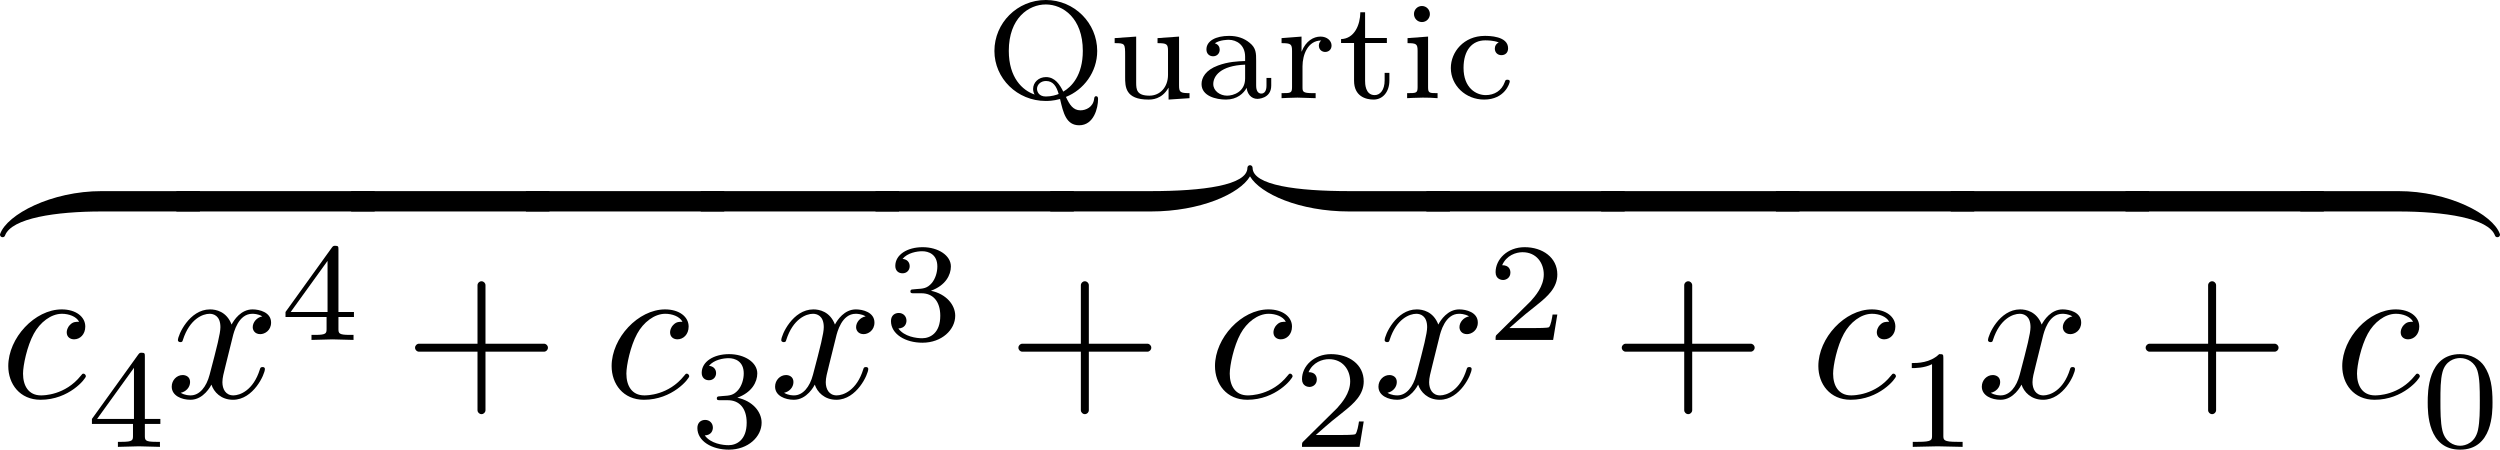
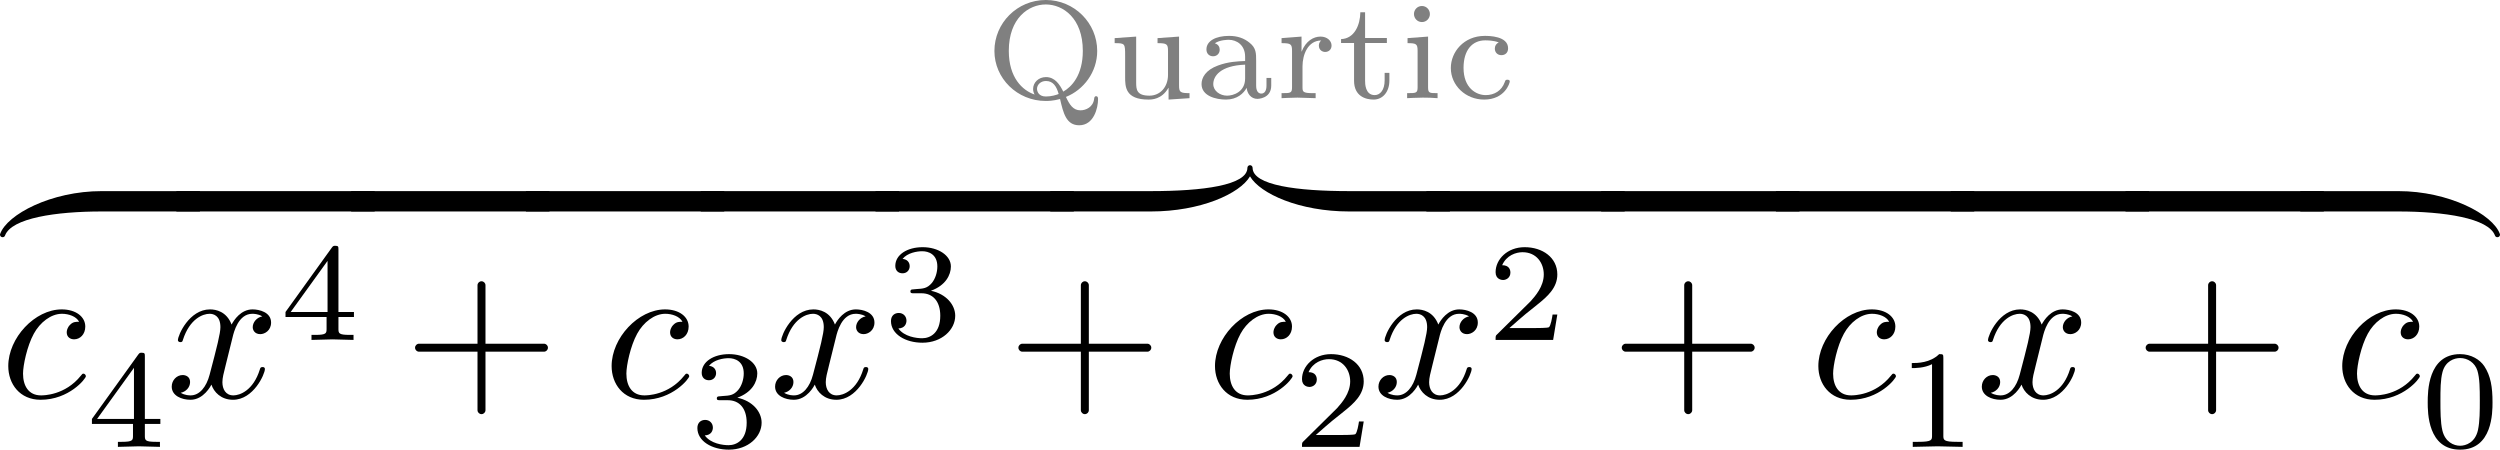
<svg xmlns="http://www.w3.org/2000/svg" xmlns:xlink="http://www.w3.org/1999/xlink" viewBox="0 -31.883 200.48 36.059" width="200.48" height="36.059" style="vertical-align:-4.176px">
  <defs>
    <path id="g0-12" d="M722 -250C722 -261 713 -270 702 -270L409 -270L409 -563C409 -574 400 -583 389 -583C378 -583 369 -574 369 -563L369 -270L76 -270C65 -270 56 -261 56 -250C56 -239 65 -230 76 -230L369 -230L369 63C369 74 378 83 389 83C400 83 409 74 409 63L409 -230L702 -230C713 -230 722 -239 722 -250Z" />
    <path id="g0-856" d="M544 -90L544 -145L510 -145L510 -91C510 -81 510 -33 473 -33C436 -33 436 -80 436 -93L436 -268C436 -321 436 -359 390 -396C349 -430 301 -446 242 -446C147 -446 80 -410 80 -349C80 -317 102 -300 128 -300C155 -300 175 -320 175 -347C175 -364 167 -385 140 -393C176 -418 234 -418 240 -418C296 -418 357 -381 357 -297L357 -266C302 -264 236 -261 163 -234C73 -201 45 -146 45 -101C45 -15 149 10 220 10C300 10 347 -35 368 -74C372 -33 399 5 445 5C445 5 544 5 544 -90ZM357 -141C357 -45 273 -18 228 -18C177 -18 129 -52 129 -101C129 -156 177 -233 357 -240Z" />
    <path id="g0-873" d="M468 -120C468 -132 455 -132 451 -132C438 -132 437 -129 432 -115C410 -53 357 -22 296 -22C227 -22 137 -73 137 -217C137 -344 199 -414 292 -414C305 -414 353 -414 389 -399C371 -391 361 -375 361 -355C361 -328 380 -308 408 -308C435 -308 456 -325 456 -357C456 -446 317 -446 289 -446C139 -446 46 -331 46 -216C46 -90 153 10 284 10C433 10 468 -108 468 -120Z" />
    <path id="g0-922" d="M529 -164L529 -200L418 -200L418 -646C418 -667 418 -674 396 -674C384 -674 380 -674 370 -660L39 -200L39 -164L333 -164L333 -82C333 -48 333 -36 252 -36L225 -36L225 0L375 -4L526 0L526 -36L499 -36C418 -36 418 -48 418 -82L418 -164ZM340 -200L76 -200L340 -566Z" />
    <path id="g0-966" d="M473 0L473 -36L435 -36C335 -36 335 -49 335 -82L335 -636C335 -663 333 -664 305 -664C241 -601 150 -600 109 -600L109 -564C133 -564 199 -564 254 -592L254 -82C254 -49 254 -36 154 -36L116 -36L116 0L294 -4Z" />
    <path id="g0-979" d="M812 8C812 0 812 -14 798 -14C786 -14 785 -3 784 5C777 64 725 87 686 87C633 87 608 46 582 -9C708 -59 806 -186 806 -338C806 -538 642 -703 438 -703C233 -703 70 -538 70 -338C70 -142 233 20 438 20C450 20 490 20 540 6C563 106 584 194 677 194C782 194 812 70 812 8ZM703 -339C703 -162 621 -80 563 -47C538 -97 504 -151 439 -151C387 -151 347 -113 347 -66C347 -52 351 -37 358 -26C270 -56 173 -147 173 -339C173 -573 315 -671 438 -671C561 -671 703 -573 703 -339ZM530 -30C513 -23 478 -12 438 -12C385 -12 375 -51 375 -67C375 -96 401 -123 439 -123C490 -123 514 -86 530 -30Z" />
    <path id="g0-989" d="M407 -377C407 -411 375 -441 328 -441C278 -441 223 -410 193 -334L192 -334L192 -441L49 -430L49 -394C116 -394 124 -387 124 -338L124 -79C124 -36 114 -36 49 -36L49 0C54 0 122 -4 163 -4L293 0L293 -36L273 -36C199 -36 199 -47 199 -81L199 -228C199 -312 238 -413 333 -413C324 -406 316 -393 316 -377C316 -344 342 -331 361 -331C385 -331 407 -347 407 -377Z" />
    <path id="g0-1004" d="M375 -126L375 -181L341 -181L341 -127C341 -59 309 -22 270 -22C201 -22 201 -106 201 -124L201 -395L357 -395L357 -431L201 -431L201 -615L167 -615C166 -525 125 -426 29 -423L29 -395L122 -395L122 -125C122 -13 206 10 262 10C329 10 375 -47 375 -126Z" />
    <path id="g0-1007" d="M514 -173C514 -251 450 -329 340 -352C445 -390 483 -465 483 -526C483 -605 392 -664 281 -664C170 -664 85 -610 85 -530C85 -496 107 -477 137 -477C168 -477 188 -500 188 -528C188 -557 168 -578 137 -580C172 -624 241 -635 278 -635C323 -635 386 -613 386 -526C386 -484 372 -438 346 -407C313 -369 285 -367 235 -364C210 -362 208 -362 203 -361C203 -361 193 -359 193 -348C193 -334 202 -334 219 -334L273 -334C351 -334 407 -280 407 -173C407 -49 335 -12 277 -12C237 -12 149 -23 107 -82C154 -84 165 -117 165 -138C165 -170 141 -193 110 -193C82 -193 54 -176 54 -135C54 -41 158 20 279 20C418 20 514 -73 514 -173Z" />
    <path id="g0-1013" d="M505 -182L471 -182C468 -160 458 -101 445 -91C437 -85 360 -85 346 -85L162 -85C267 -178 302 -206 362 -253C436 -312 505 -374 505 -469C505 -590 399 -664 271 -664C147 -664 63 -577 63 -485C63 -434 106 -429 116 -429C140 -429 169 -446 169 -482C169 -500 162 -535 110 -535C141 -606 209 -628 256 -628C356 -628 408 -550 408 -469C408 -382 346 -313 314 -277L73 -39C63 -30 63 -28 63 0L475 0Z" />
    <path id="g0-1015" d="M590 0L590 -36C523 -36 515 -43 515 -92L515 -441L361 -430L361 -394C428 -394 436 -387 436 -338L436 -167C436 -79 379 -18 303 -18C212 -18 208 -61 208 -112L208 -441L54 -430L54 -394C129 -394 129 -391 129 -302L129 -152C129 -83 129 10 296 10C318 10 391 10 439 -74L440 -74L440 10Z" />
    <path id="g0-1032" d="M516 -319C516 -429 503 -508 457 -578C426 -624 364 -664 284 -664C52 -664 52 -391 52 -319C52 -247 52 20 284 20C516 20 516 -247 516 -319ZM425 -332C425 -258 425 -184 412 -121C392 -30 324 -8 284 -8C238 -8 177 -35 157 -117C143 -176 143 -258 143 -332C143 -405 143 -481 158 -536C179 -615 243 -636 284 -636C338 -636 390 -603 408 -545C424 -491 425 -419 425 -332Z" />
    <path id="g0-1039" d="M274 0L274 -36C216 -36 206 -36 206 -78L206 -441L59 -430L59 -394C122 -394 131 -388 131 -339L131 -79C131 -36 121 -36 56 -36L56 0C56 0 128 -4 168 -4C203 -4 239 -3 274 0ZM219 -602C219 -634 194 -660 162 -660C128 -660 105 -632 105 -603C105 -571 130 -545 162 -545C196 -545 219 -573 219 -602Z" />
    <path id="g0-1298" d="M430 -107C430 -113 424 -120 418 -120C413 -120 411 -118 405 -110C326 -11 217 -11 205 -11C142 -11 115 -60 115 -120C115 -161 135 -258 169 -320C200 -377 255 -420 310 -420C344 -420 382 -407 396 -380C380 -380 366 -380 352 -366C336 -351 334 -334 334 -327C334 -303 352 -292 371 -292C400 -292 427 -316 427 -356C427 -405 380 -442 309 -442C174 -442 41 -299 41 -158C41 -68 99 11 203 11C346 11 430 -95 430 -107Z" />
    <path id="g0-1319" d="M527 -376C527 -428 468 -442 434 -442C376 -442 341 -389 329 -366C304 -432 250 -442 221 -442C117 -442 60 -313 60 -288C60 -278 72 -278 72 -278C80 -278 83 -280 85 -289C119 -395 185 -420 219 -420C238 -420 273 -411 273 -353C273 -322 256 -255 219 -115C203 -53 168 -11 124 -11C118 -11 95 -11 74 -24C99 -29 121 -50 121 -78C121 -105 99 -113 84 -113C54 -113 29 -87 29 -55C29 -9 79 11 123 11C189 11 225 -59 228 -65C240 -28 276 11 336 11C439 11 496 -118 496 -143C496 -153 487 -153 484 -153C475 -153 473 -149 471 -142C438 -35 370 -11 338 -11C299 -11 283 -43 283 -77C283 -99 289 -121 300 -165L334 -302C340 -328 363 -420 433 -420C438 -420 462 -420 483 -407C455 -402 435 -377 435 -353C435 -337 446 -318 473 -318C495 -318 527 -336 527 -376Z" />
    <path id="g0-2547" d="M1002 -622L1002 -724L510 -724C256 -724 36 -607 1 -510C0 -509 0 -507 0 -506C0 -498 6 -493 13 -493C19 -493 23 -496 25 -501C57 -589 281 -622 510 -622Z" />
    <path id="g0-2548" d="M994 -622L994 -724L5 -724L0 -724L0 -622L5 -622Z" />
    <path id="g0-2549" d="M2003 -724L1498 -724C1238 -724 1014 -753 1014 -841C1014 -848 1008 -854 1001 -854C994 -854 988 -848 988 -841C988 -753 764 -724 504 -724L0 -724L0 -622L504 -622C753 -622 950 -711 1001 -798C1052 -711 1249 -622 1498 -622L2003 -622Z" />
    <path id="g0-2550" d="M1001 -506C1001 -507 1001 -509 1000 -510C965 -607 745 -724 491 -724L0 -724L0 -622L491 -622C720 -622 944 -589 976 -501C978 -496 982 -493 988 -493C995 -493 1001 -498 1001 -506Z" />
  </defs>
  <g fill="#000">
-     <use xlink:href="#g0-979" transform="translate(78.96 -24.01) scale(0.0112)" />
-     <use xlink:href="#g0-1015" transform="translate(88.782 -24.01) scale(0.0112)" />
-     <use xlink:href="#g0-856" transform="translate(95.85 -24.01) scale(0.0112)" />
-     <use xlink:href="#g0-989" transform="translate(102.222 -24.01) scale(0.0112)" />
-     <use xlink:href="#g0-1004" transform="translate(107.218 -24.01) scale(0.0112)" />
-     <use xlink:href="#g0-1039" transform="translate(112.213 -24.01) scale(0.0112)" />
-     <use xlink:href="#g0-873" transform="translate(115.83 -24.01) scale(0.0112)" />
+     <use xlink:href="#g0-979" transform="translate(78.96 -24.01) scale(0.0112)" fill="#808080" />
+     <use xlink:href="#g0-1015" transform="translate(88.782 -24.01) scale(0.0112)" fill="#808080" />
+     <use xlink:href="#g0-856" transform="translate(95.85 -24.01) scale(0.0112)" fill="#808080" />
+     <use xlink:href="#g0-989" transform="translate(102.222 -24.01) scale(0.0112)" fill="#808080" />
+     <use xlink:href="#g0-1004" transform="translate(107.218 -24.01) scale(0.0112)" fill="#808080" />
+     <use xlink:href="#g0-1039" transform="translate(112.213 -24.01) scale(0.0112)" fill="#808080" />
+     <use xlink:href="#g0-873" transform="translate(115.83 -24.01) scale(0.0112)" fill="#808080" />
    <use xlink:href="#g0-2547" transform="translate(0 -4.973) scale(0.016)" />
    <use xlink:href="#g0-2548" transform="translate(14.144 -4.973) scale(0.016)" />
    <use xlink:href="#g0-2548" transform="translate(28.16 -4.973) scale(0.016)" />
    <use xlink:href="#g0-2548" transform="translate(42.176 -4.973) scale(0.016)" />
    <use xlink:href="#g0-2548" transform="translate(56.192 -4.973) scale(0.016)" />
    <use xlink:href="#g0-2548" transform="translate(70.208 -4.973) scale(0.016)" />
    <use xlink:href="#g0-2549" transform="translate(84.224 -4.973) scale(0.016)" />
    <use xlink:href="#g0-2548" transform="translate(114.384 -4.973) scale(0.016)" />
    <use xlink:href="#g0-2548" transform="translate(128.4 -4.973) scale(0.016)" />
    <use xlink:href="#g0-2548" transform="translate(142.416 -4.973) scale(0.016)" />
    <use xlink:href="#g0-2548" transform="translate(156.432 -4.973) scale(0.016)" />
    <use xlink:href="#g0-2548" transform="translate(170.448 -4.973) scale(0.016)" />
    <use xlink:href="#g0-2550" transform="translate(184.464 -4.973) scale(0.016)" />
    <use xlink:href="#g0-1298" transform="translate(0.007 0) scale(0.016)" />
    <use xlink:href="#g0-922" transform="translate(6.935 3.952) scale(0.0112)" />
    <use xlink:href="#g0-1319" transform="translate(13.307 0) scale(0.016)" />
    <use xlink:href="#g0-922" transform="translate(22.459 -4.624) scale(0.0112)" />
    <use xlink:href="#g0-12" transform="translate(32.388 0) scale(0.016)" />
    <use xlink:href="#g0-1298" transform="translate(48.391 0) scale(0.016)" />
    <use xlink:href="#g0-1007" transform="translate(55.319 3.952) scale(0.0112)" />
    <use xlink:href="#g0-1319" transform="translate(61.692 0) scale(0.016)" />
    <use xlink:href="#g0-1007" transform="translate(70.844 -4.624) scale(0.0112)" />
    <use xlink:href="#g0-12" transform="translate(80.772 0) scale(0.016)" />
    <use xlink:href="#g0-1298" transform="translate(96.776 0) scale(0.016)" />
    <use xlink:href="#g0-1013" transform="translate(103.704 3.952) scale(0.0112)" />
    <use xlink:href="#g0-1319" transform="translate(110.077 0) scale(0.016)" />
    <use xlink:href="#g0-1013" transform="translate(119.229 -4.624) scale(0.0112)" />
    <use xlink:href="#g0-12" transform="translate(129.157 0) scale(0.016)" />
    <use xlink:href="#g0-1298" transform="translate(145.161 0) scale(0.016)" />
    <use xlink:href="#g0-966" transform="translate(152.089 3.952) scale(0.0112)" />
    <use xlink:href="#g0-1319" transform="translate(158.462 0) scale(0.016)" />
    <use xlink:href="#g0-12" transform="translate(171.169 0) scale(0.016)" />
    <use xlink:href="#g0-1298" transform="translate(187.173 0) scale(0.016)" />
    <use xlink:href="#g0-1032" transform="translate(194.101 3.952) scale(0.0112)" />
  </g>
</svg>
